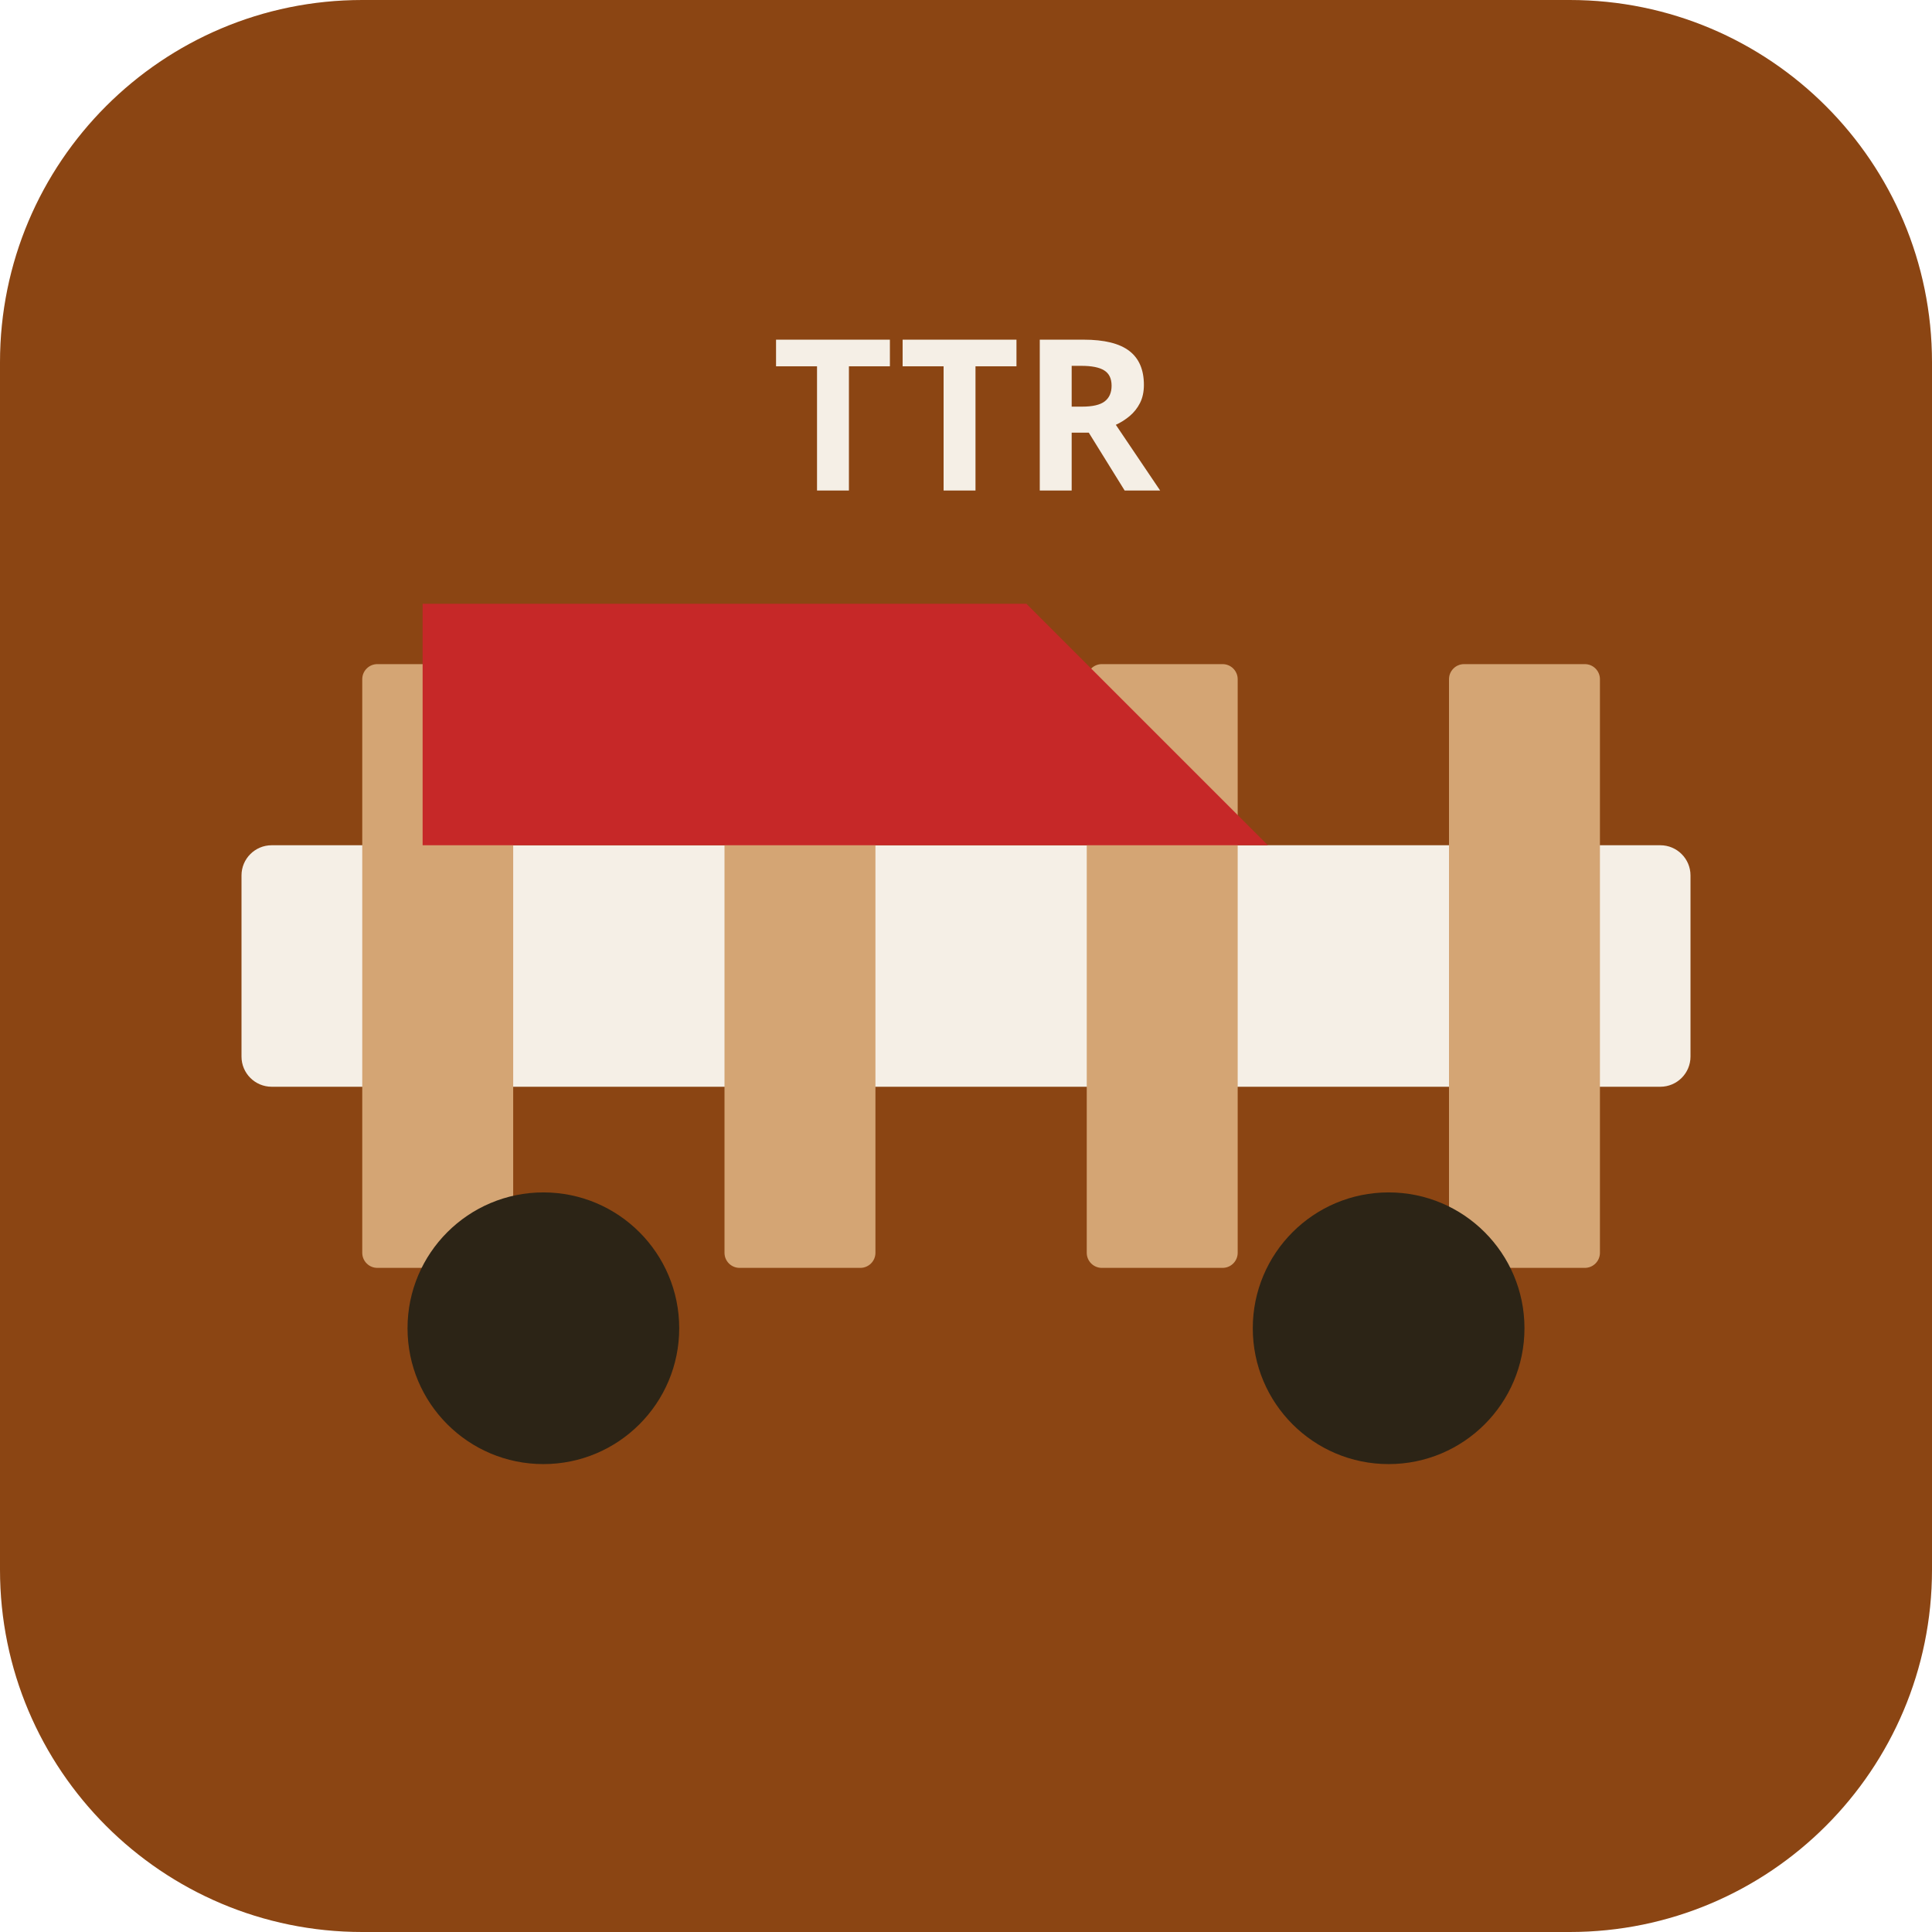
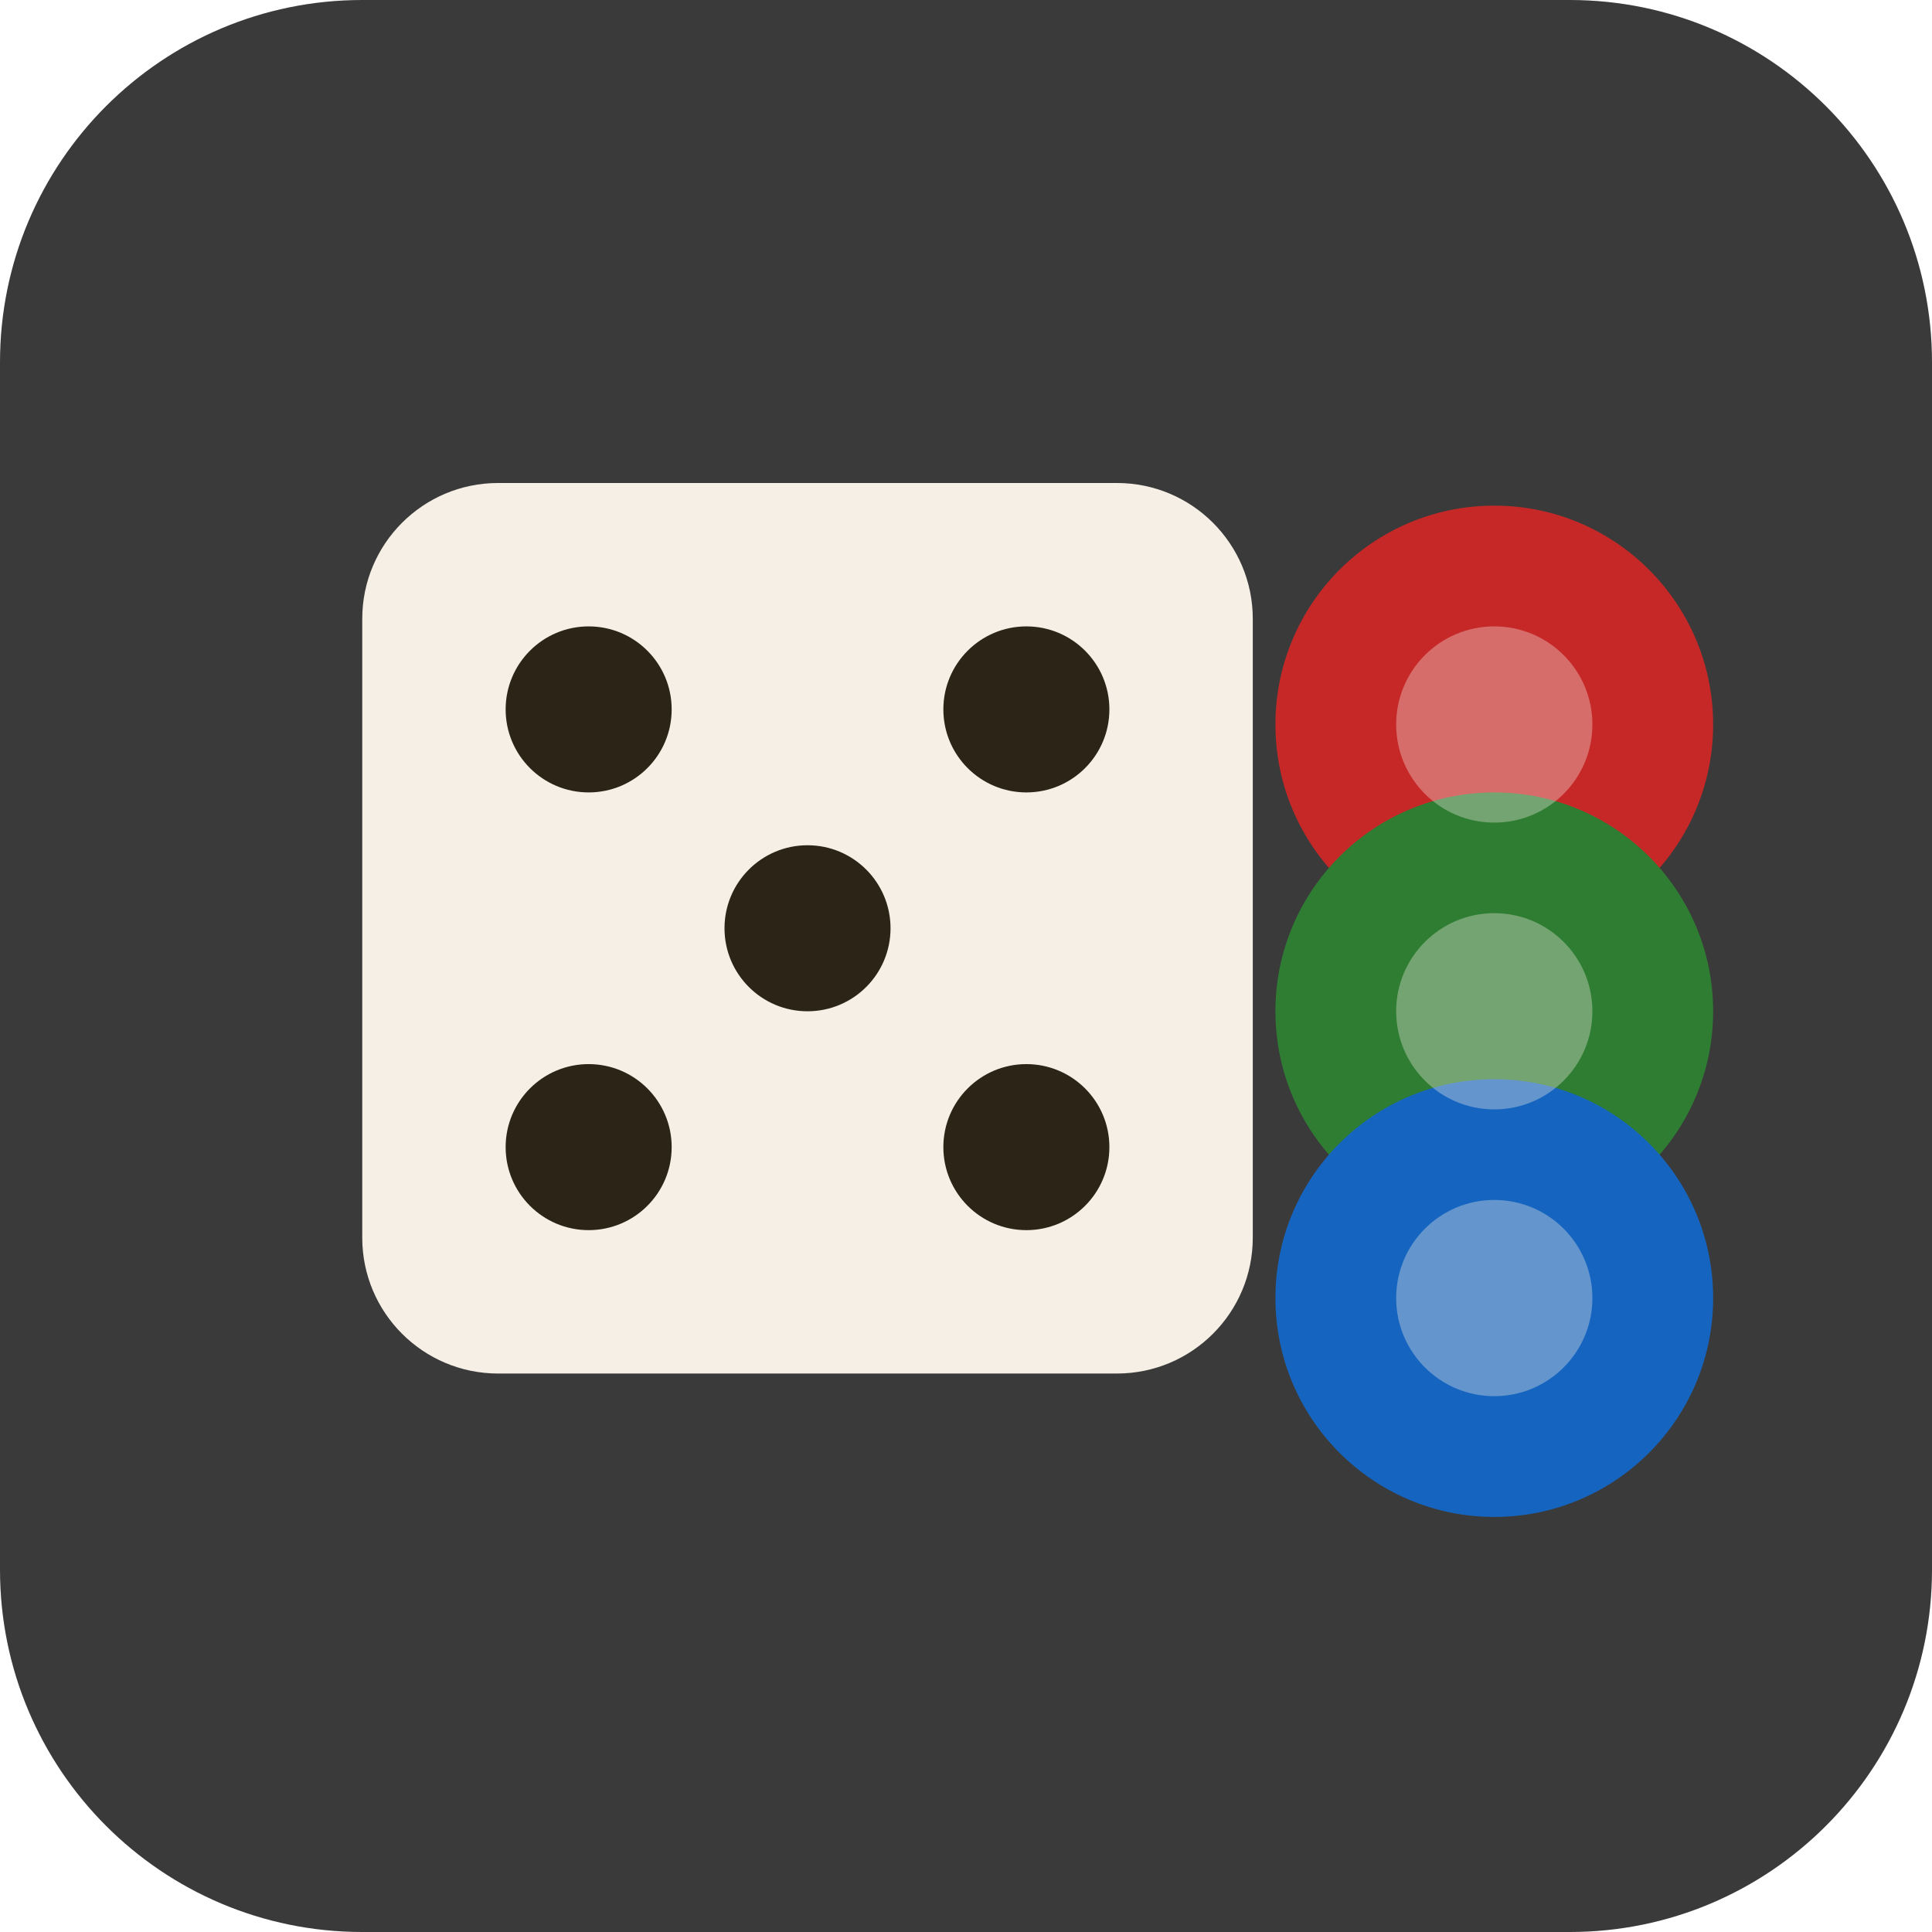
<svg xmlns="http://www.w3.org/2000/svg" viewBox="0 0 512 512" fill="none">
-   <rect width="512" height="512" rx="96" fill="#8B4513" />
-   <rect x="64" y="224" width="384" height="64" rx="8" fill="#F5EFE6" />
-   <rect x="96" y="176" width="40" height="160" rx="4" fill="#D4A574" />
-   <rect x="192" y="176" width="40" height="160" rx="4" fill="#D4A574" />
-   <rect x="288" y="176" width="40" height="160" rx="4" fill="#D4A574" />
-   <rect x="384" y="176" width="40" height="160" rx="4" fill="#D4A574" />
-   <circle cx="144" cy="352" r="36" fill="#2C2416" />
-   <circle cx="368" cy="352" r="36" fill="#2C2416" />
-   <path d="M112 160h160l64 64H112V160z" fill="#C62828" />
-   <text x="256" y="130" text-anchor="middle" fill="#F5EFE6" font-family="system-ui,sans-serif" font-size="56" font-weight="700">TTR</text>
+   <rect width="512" height="512" rx="96" fill="#3A3A3A" />
+   <rect x="96" y="128" width="236" height="236" rx="36" fill="#F5EFE6" />
+   <circle cx="156" cy="188" r="22" fill="#2C2416" />
+   <circle cx="214" cy="246" r="22" fill="#2C2416" />
+   <circle cx="272" cy="304" r="22" fill="#2C2416" />
+   <circle cx="272" cy="188" r="22" fill="#2C2416" />
+   <circle cx="156" cy="304" r="22" fill="#2C2416" />
+   <circle cx="396" cy="192" r="58" fill="#C62828" />
+   <circle cx="396" cy="268" r="58" fill="#2E7D32" />
+   <circle cx="396" cy="344" r="58" fill="#1565C0" />
+   <circle cx="396" cy="192" r="26" fill="#F5EFE6" opacity="0.35" />
+   <circle cx="396" cy="268" r="26" fill="#F5EFE6" opacity="0.35" />
+   <circle cx="396" cy="344" r="26" fill="#F5EFE6" opacity="0.35" />
</svg>
